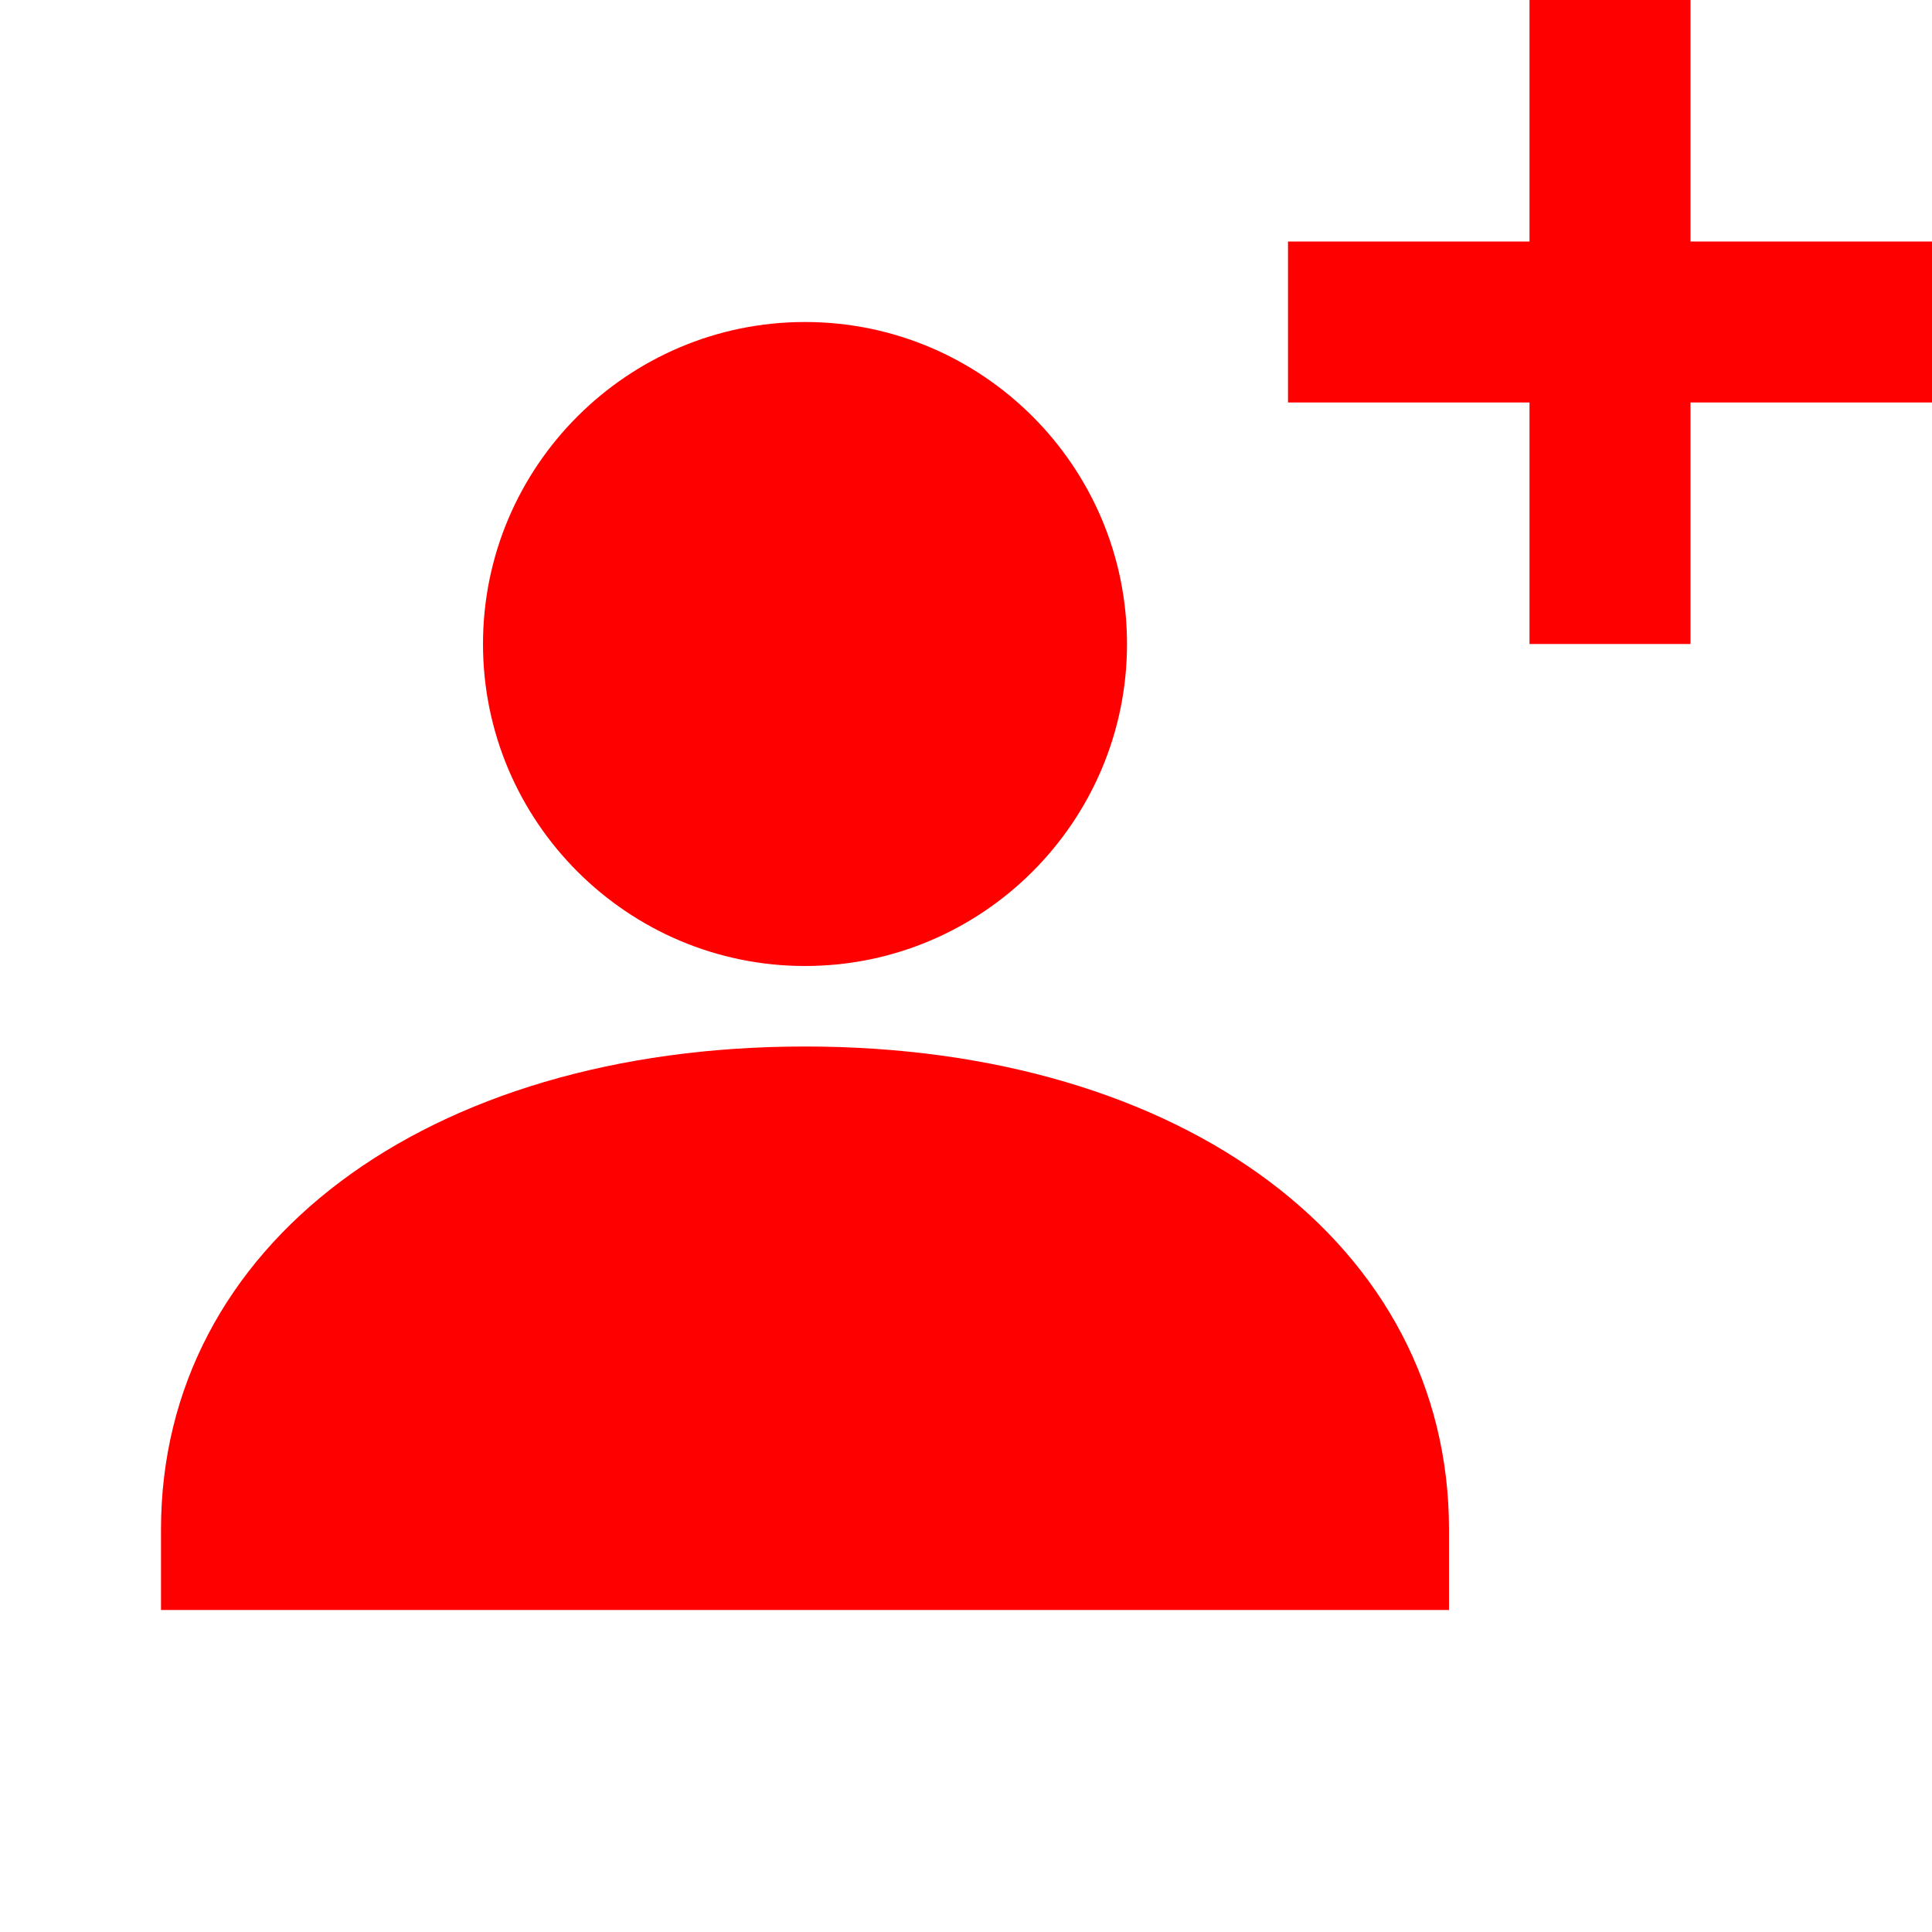
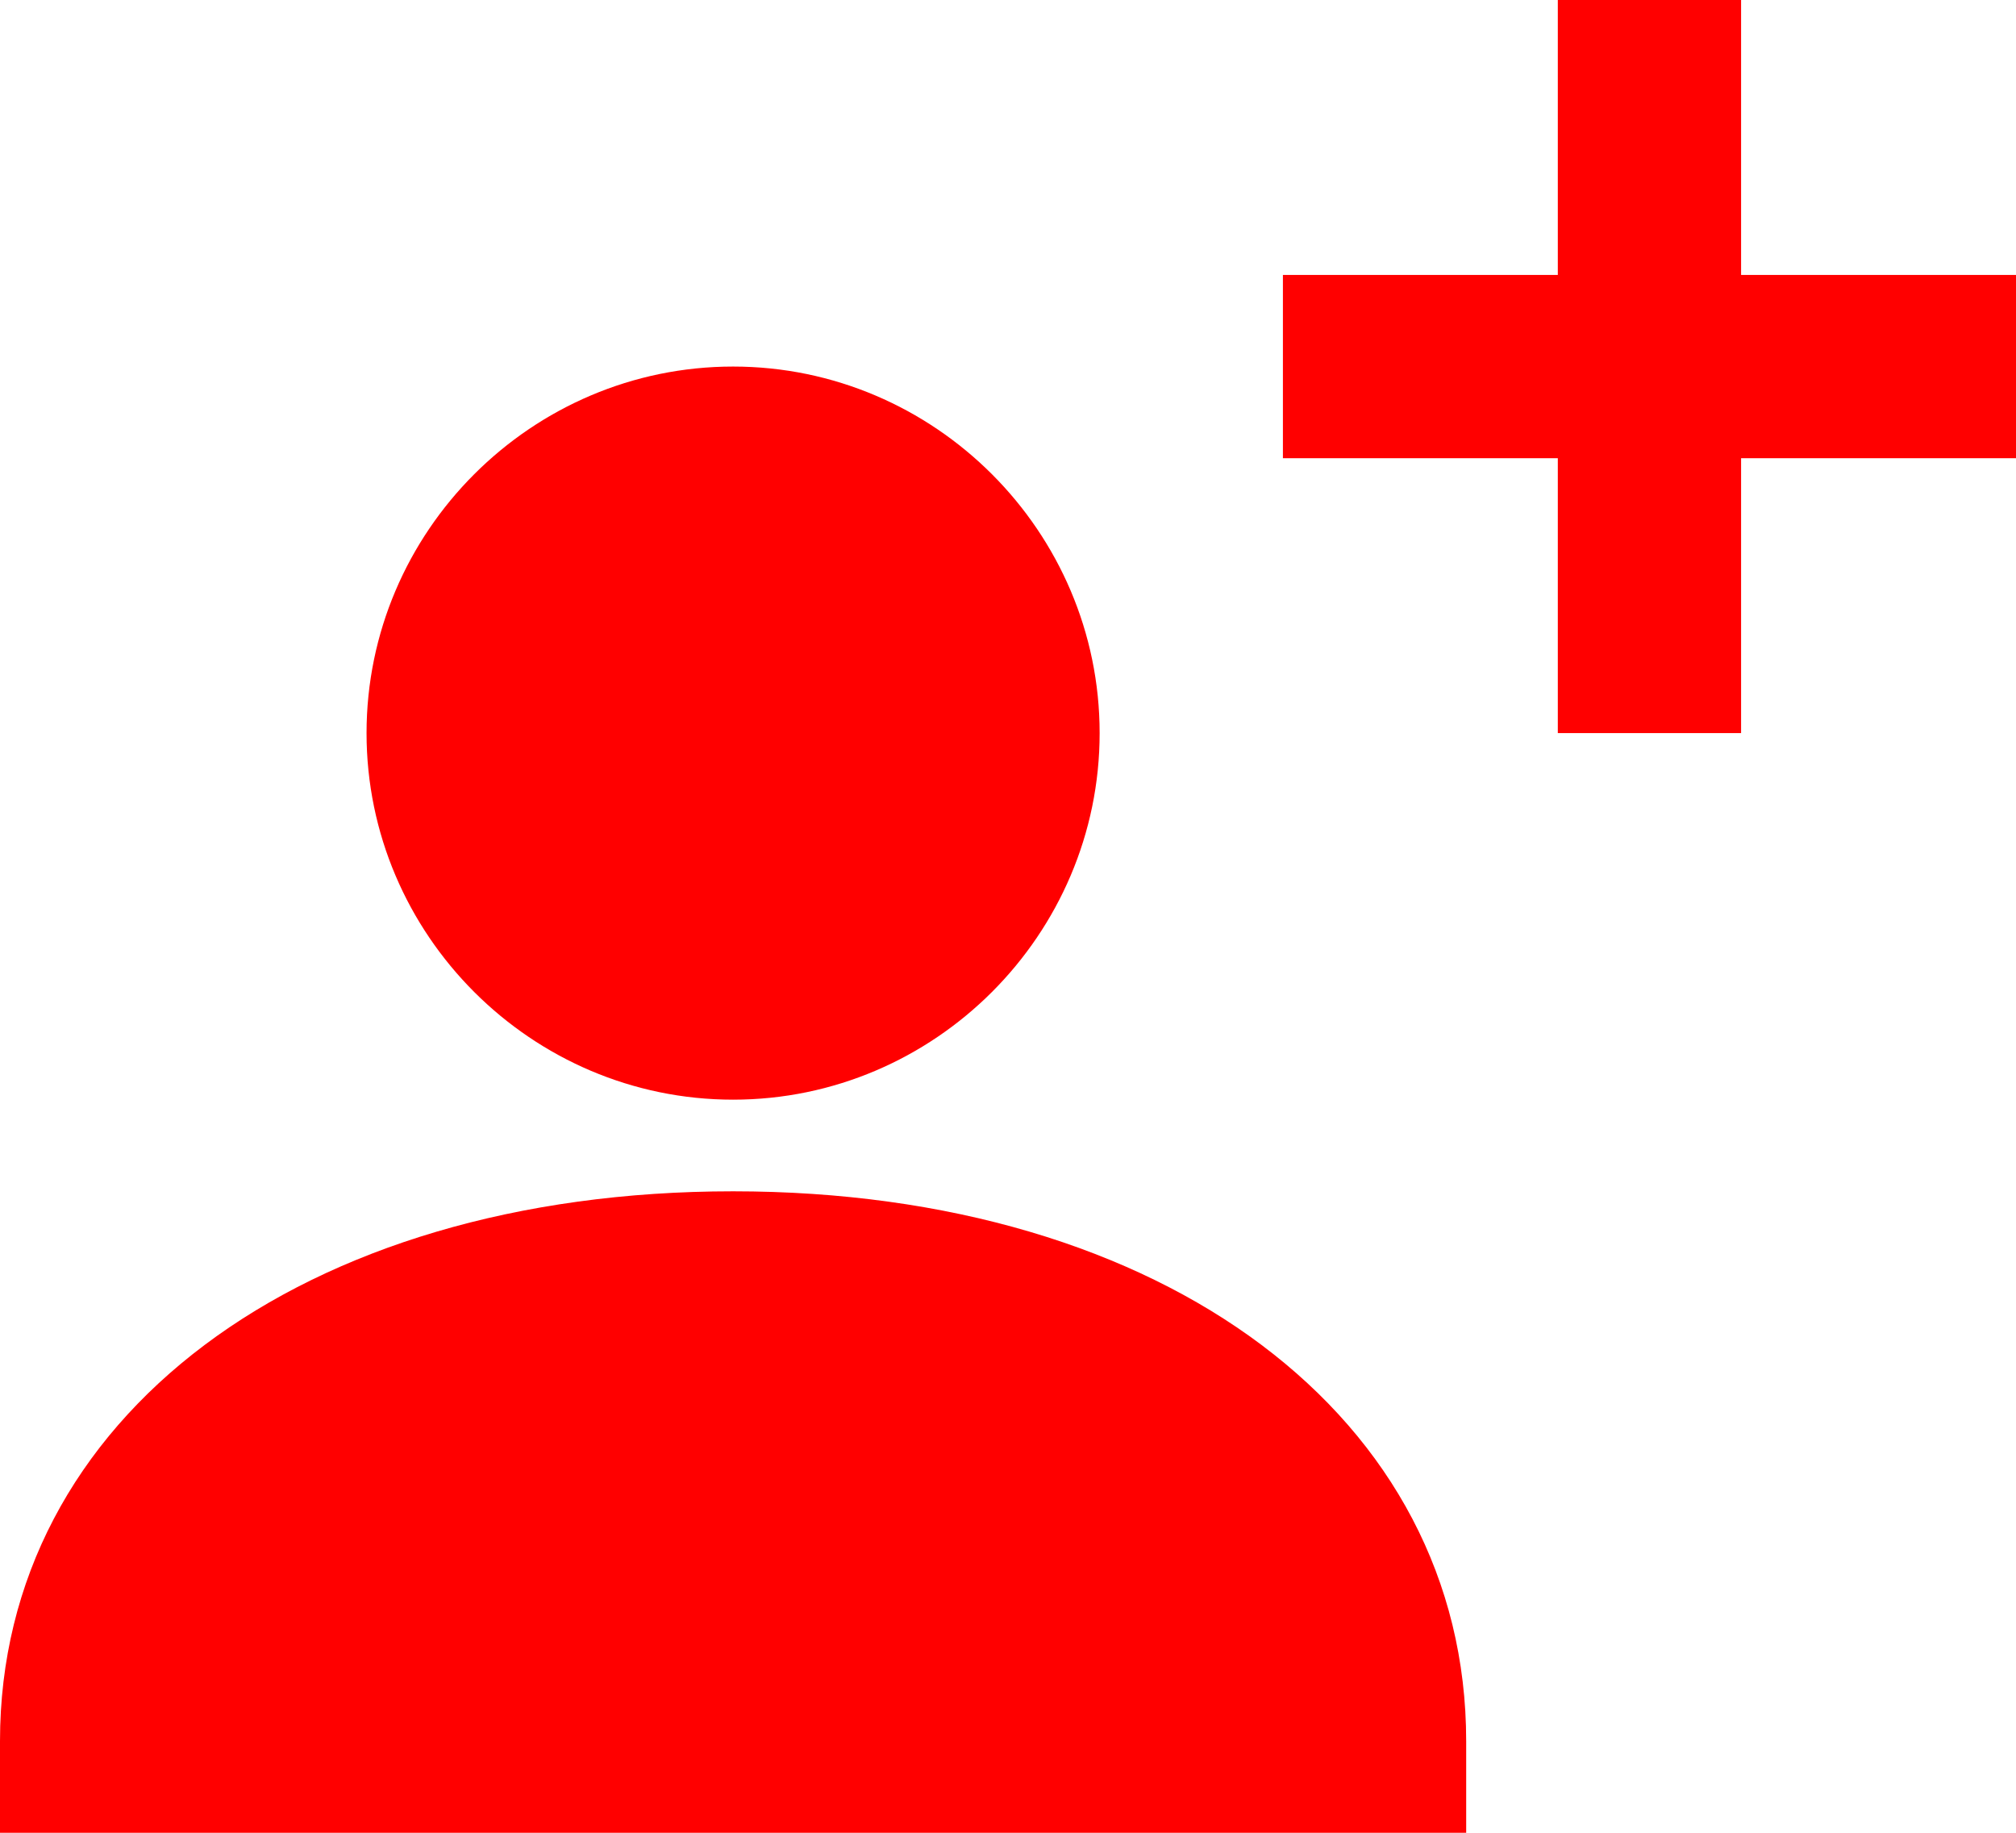
- <svg xmlns="http://www.w3.org/2000/svg" width="24" height="24" viewBox="0 0 24 24">
-   <path fill="red" d="M21 3H24V5H21V8H19V5H16V3H19V0H21V3ZM10 12C12.205 12 14 10.205 14 8C14 5.795 12.205 4 10 4C7.795 4 6 5.795 6 8C6 10.205 7.795 12 10 12ZM10 13C5.289 13 2 15.467 2 19V20H18V19C18 15.467 14.711 13 10 13Z" />
+ <svg xmlns="http://www.w3.org/2000/svg" id="Layer_1" data-name="Layer 1" viewBox="0 0 22 20">
+   <defs>
+     <style>
+       .cls-1 {
+         fill: red;
+       }
+     </style>
+   </defs>
+   <path class="cls-1" d="M19,3h3v2h-3v3h-2v-3h-3v-2h3V0h2v3ZM8,12c2.2,0,4-1.8,4-4s-1.8-4-4-4-4,1.8-4,4,1.8,4,4,4ZM8,13C3.29,13,0,15.47,0,19v1h16v-1c0-3.53-3.29-6-8-6Z" />
</svg>
